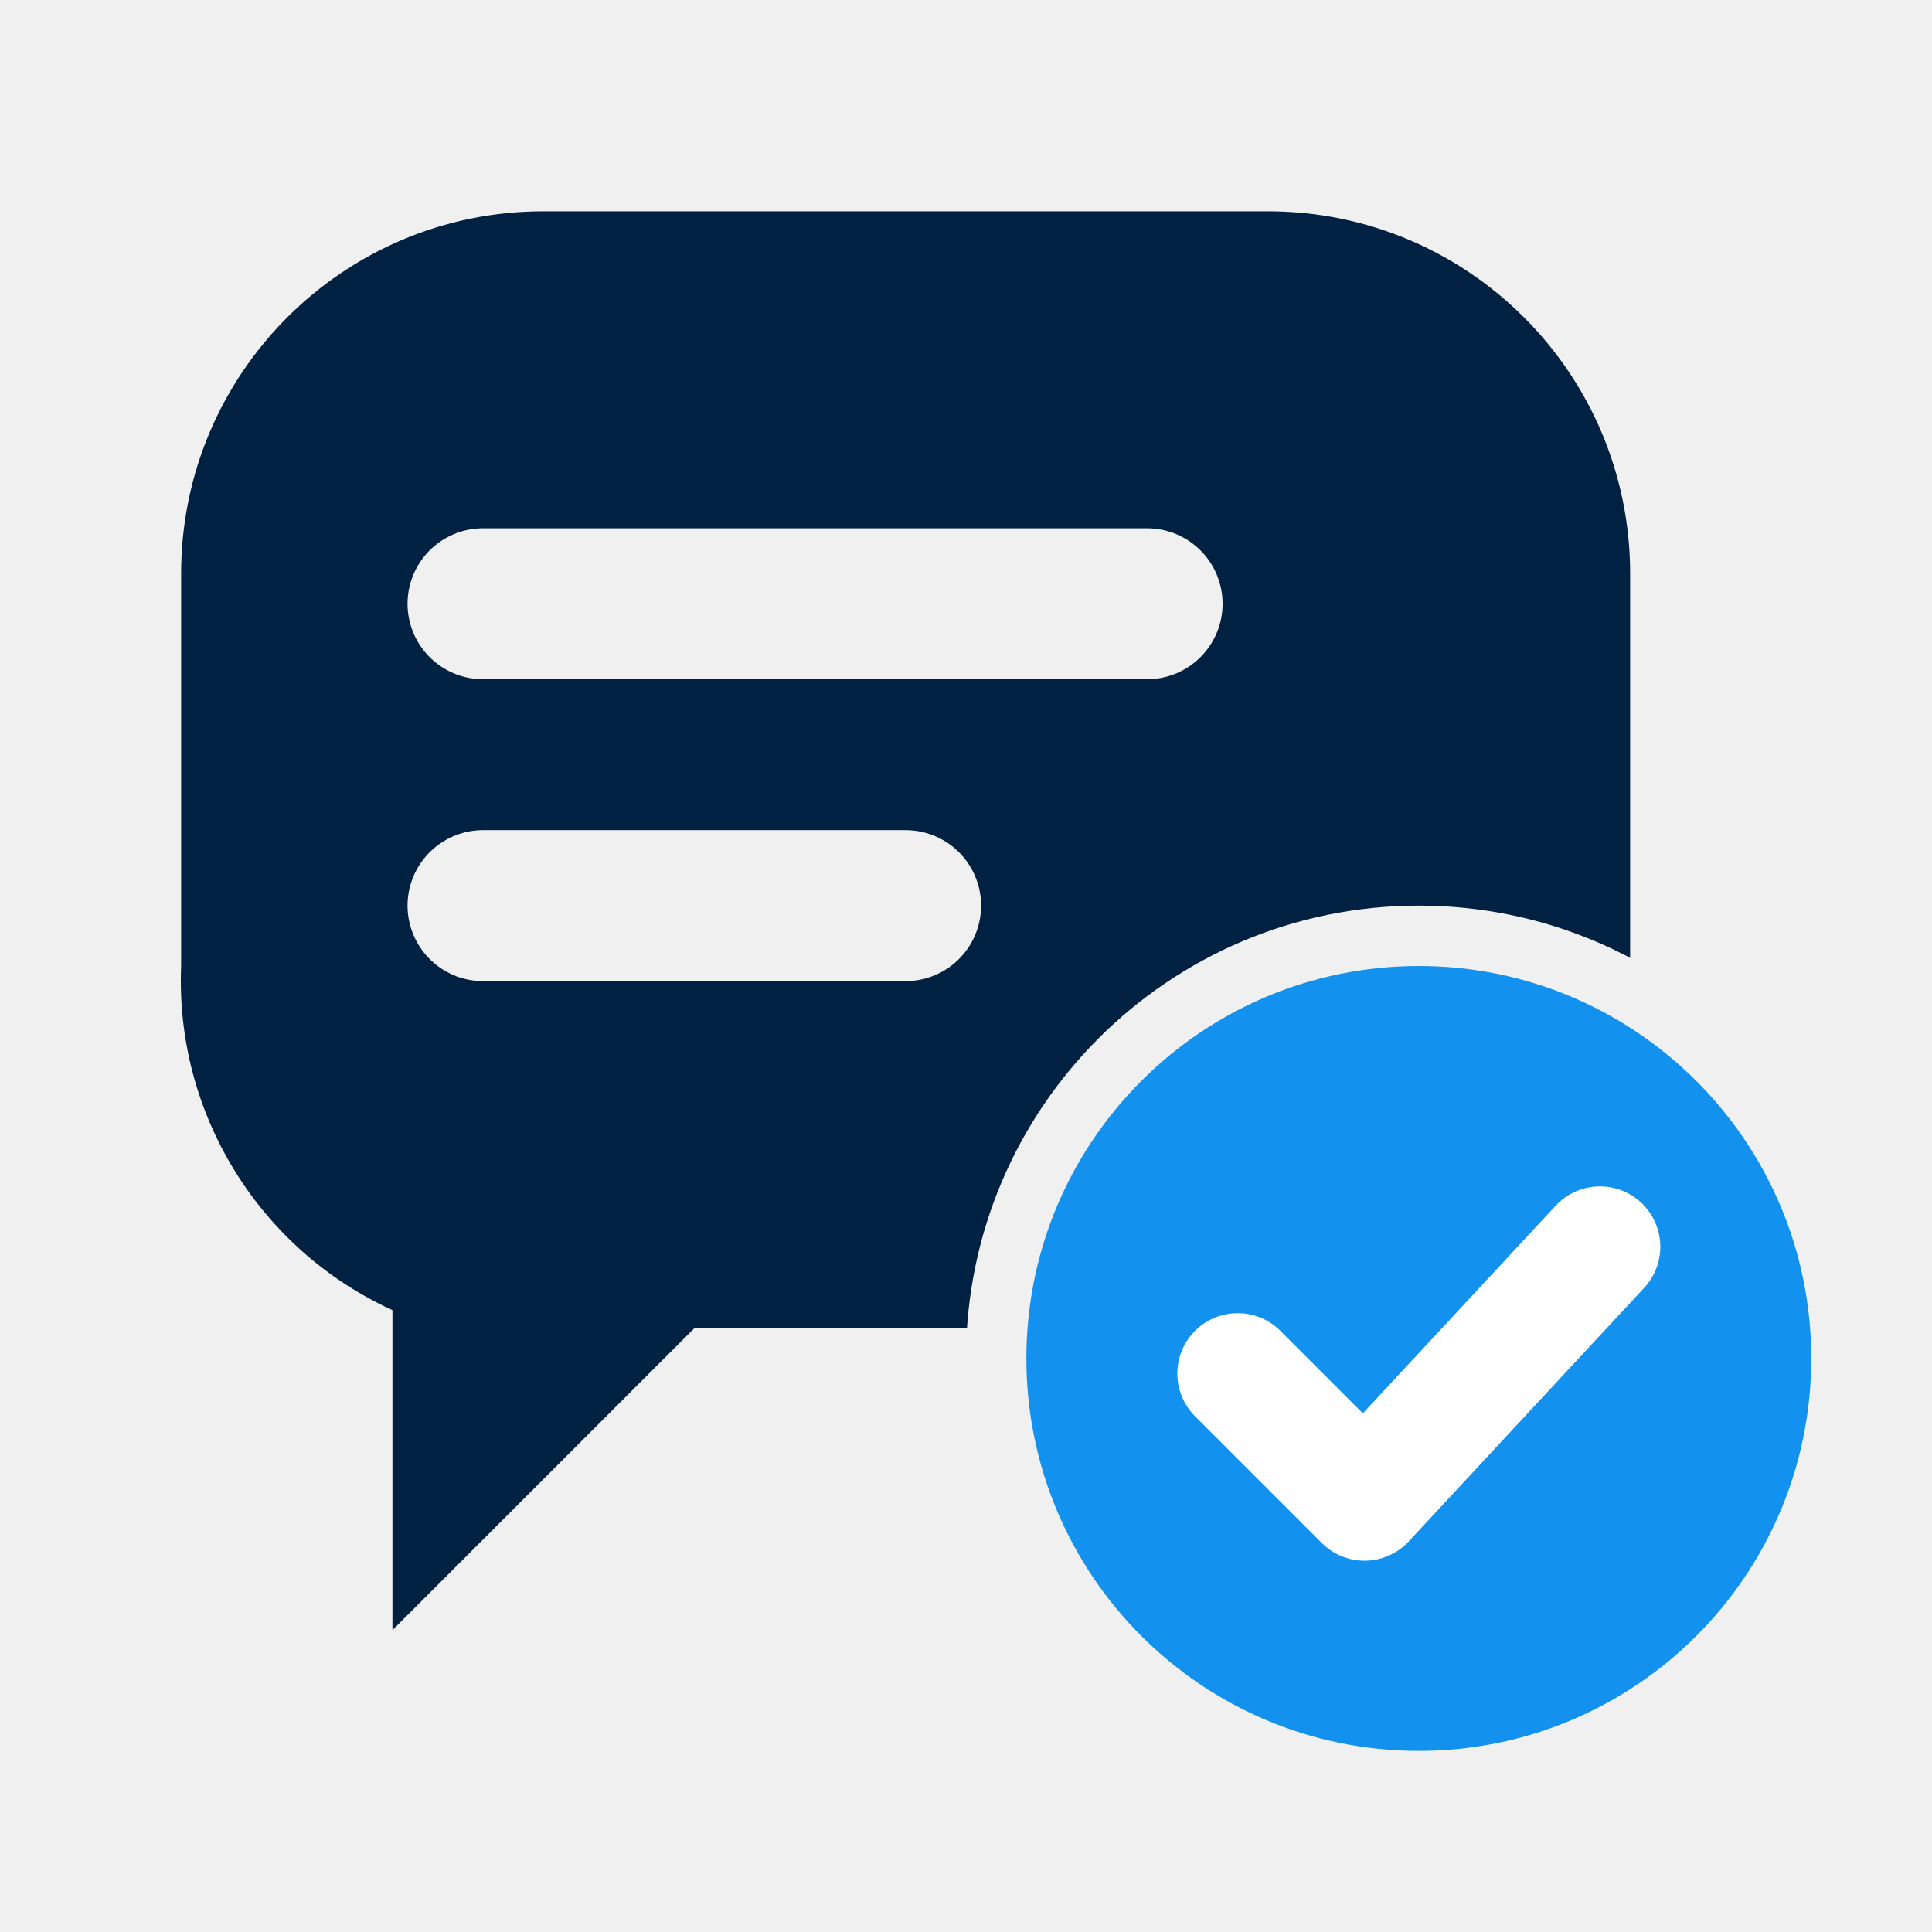
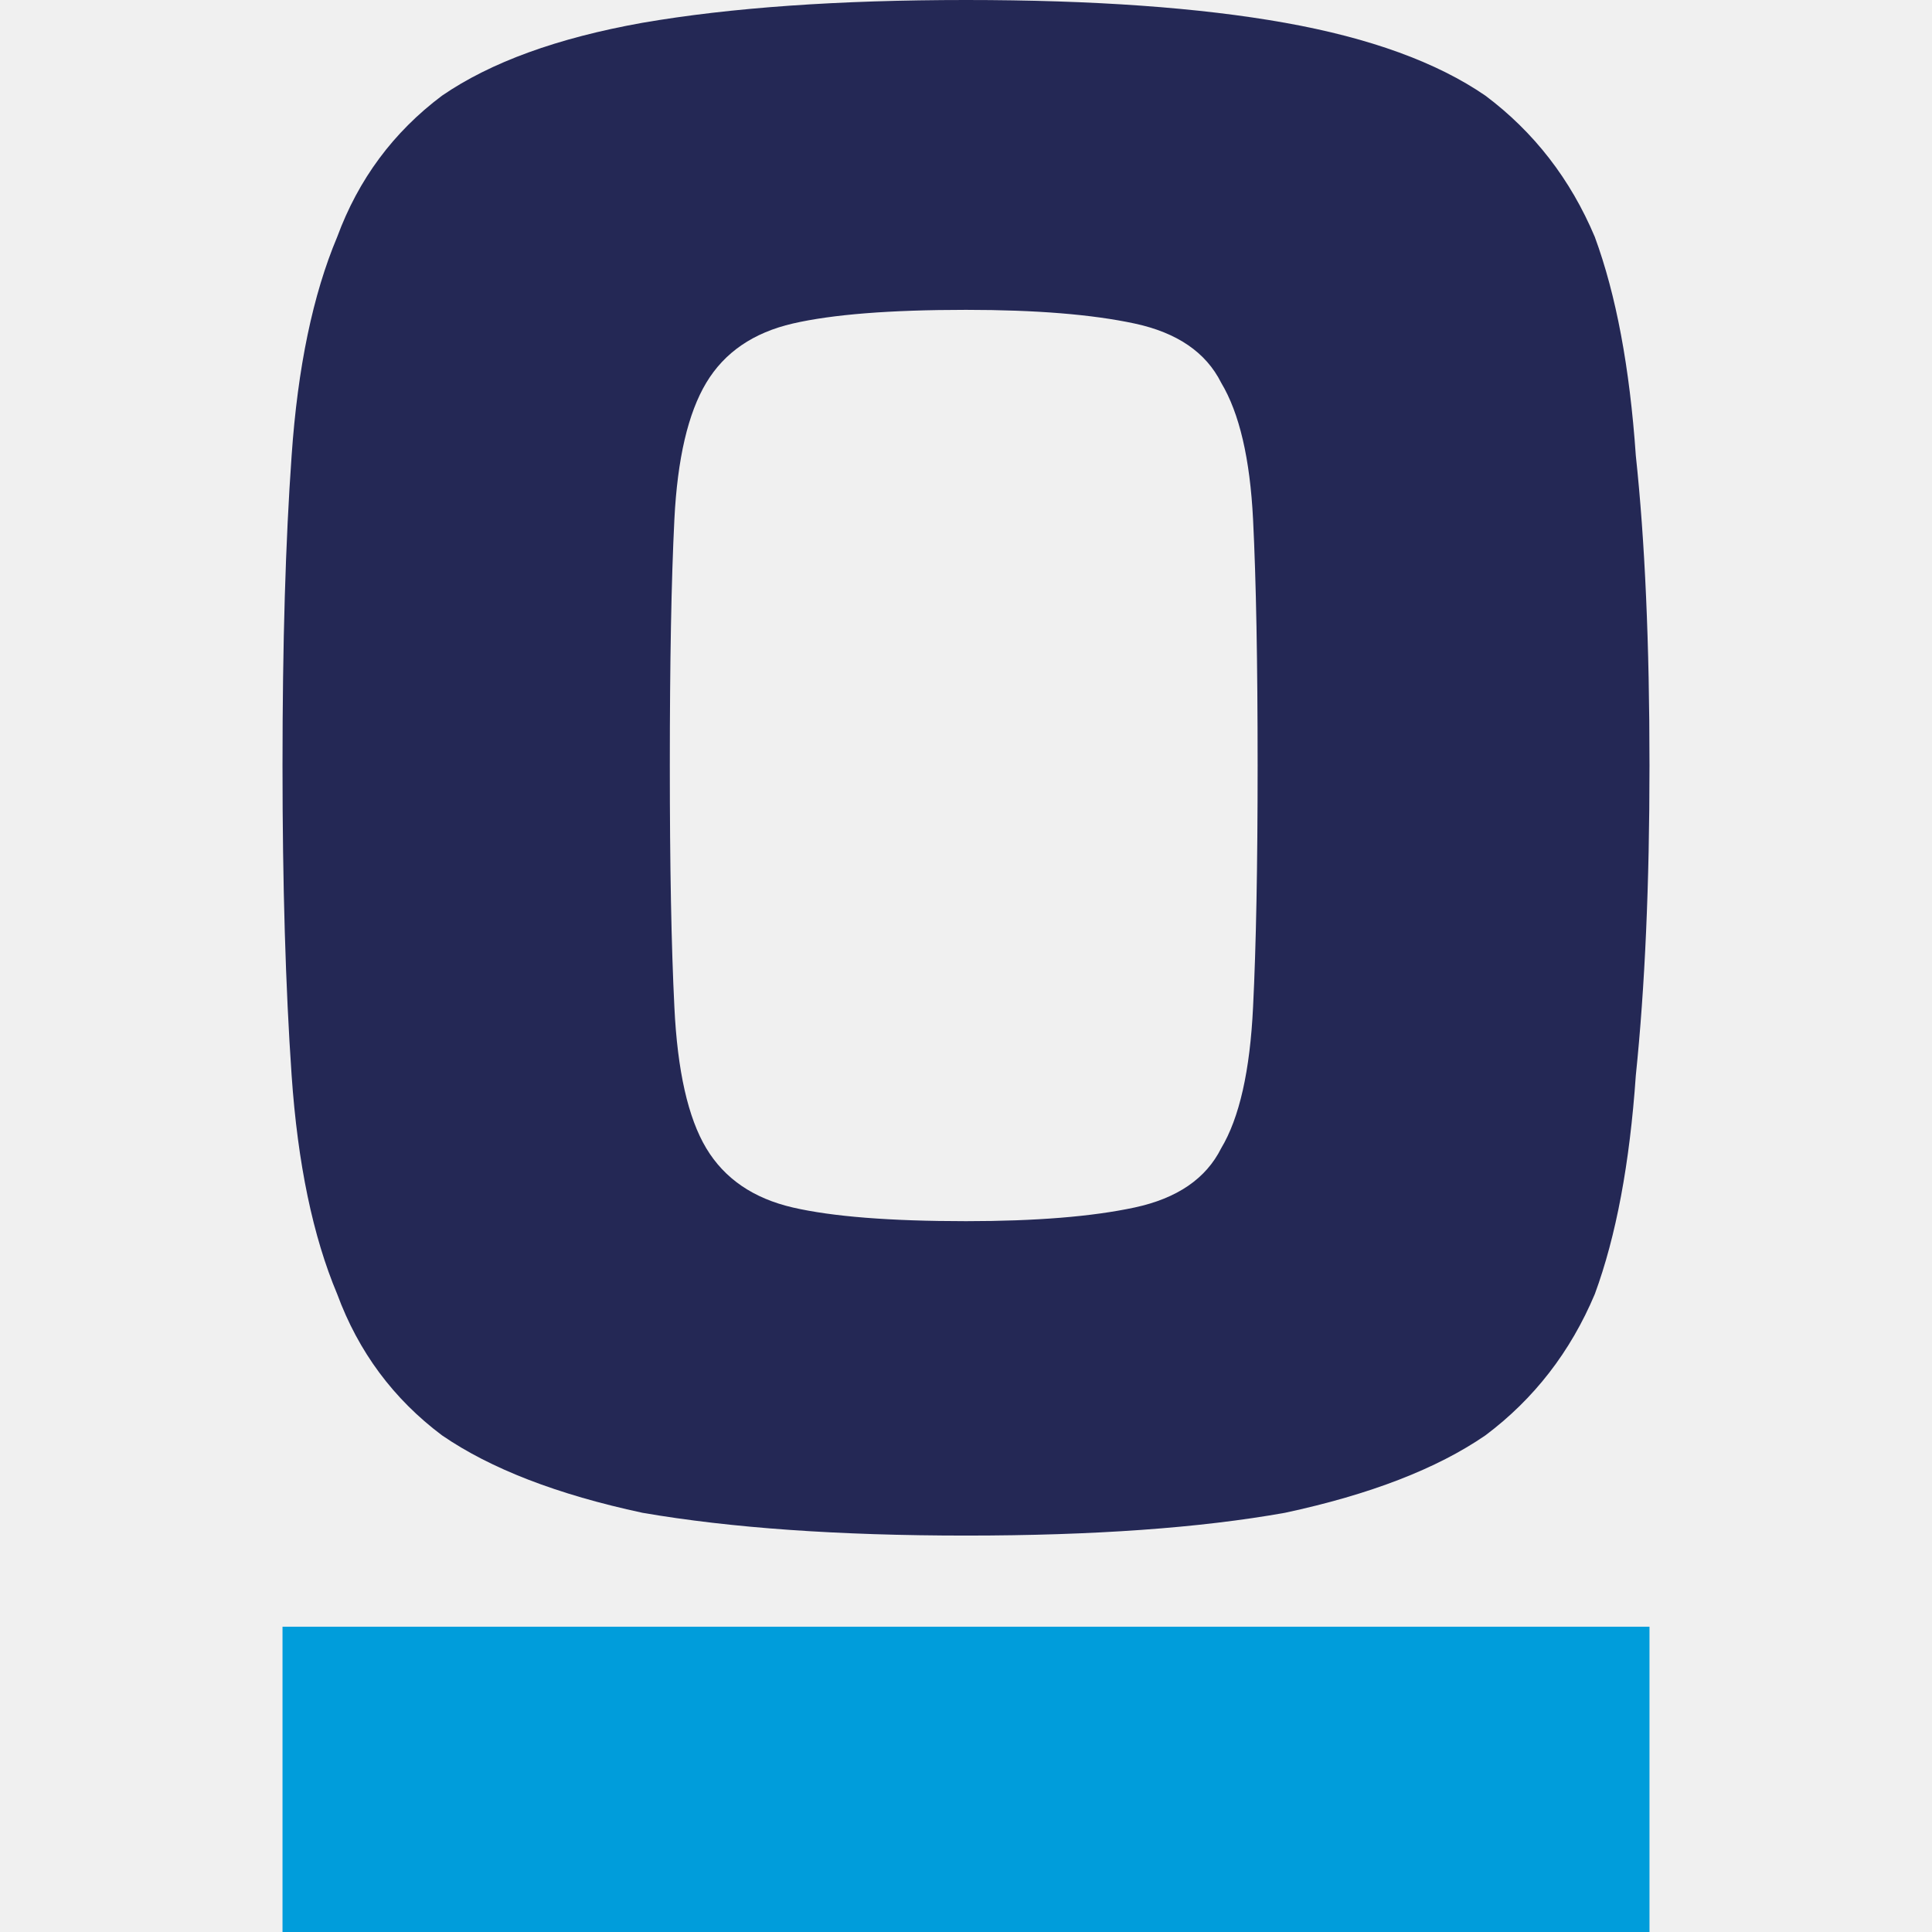
- <svg xmlns="http://www.w3.org/2000/svg" viewBox="0 0 64 64" width="64" height="64" role="img" aria-label="OPAA">
-   <mask id="opaa-cut" maskUnits="userSpaceOnUse" x="0" y="0" width="64" height="64">
-     <rect width="64" height="64" fill="#fff" />
-     <path d="M16 20h22M16 30h14" stroke="#000" stroke-width="5" stroke-linecap="round" />
-     <circle cx="47" cy="45" r="15" fill="#000" />
-   </mask>
-   <path mask="url(#opaa-cut)" fill="#012142" d="M18 7h24a12 12 0 0 1 12 12v13a12 12 0 0 1-12 12H23l-10 10v-10.6A12 12 0 0 1 6 32V19A12 12 0 0 1 18 7z" />
-   <circle cx="47" cy="45" r="13" fill="#1292EE" />
-   <path d="M41 45.5l4.2 4.2 7.8-8.4" fill="none" stroke="#fff" stroke-width="4" stroke-linecap="round" stroke-linejoin="round" />
+ <svg xmlns="http://www.w3.org/2000/svg" viewBox="0 0 42.4 42.4" width="42.4" height="42.4" role="img" aria-label="opaa">
+   <g transform="translate(6.2 0)">
+     <path fill="#242855" d="M15 33.7Q10.8 33.7 7.9 33.2Q5.1 32.6 3.5 31.5Q1.9 30.3 1.2 28.4Q0.4 26.5 0.2 23.6Q0 20.7 0 16.8Q0 12.8 0.2 10Q0.4 7.1 1.2 5.2Q1.9 3.3 3.5 2.1Q5.1 1 7.9 0.5Q10.8 0 15 0Q19.2 0 22 0.5Q24.8 1 26.4 2.1Q28 3.3 28.8 5.2Q29.5 7.1 29.7 10Q30 12.8 30 16.8Q30 20.7 29.7 23.6Q29.5 26.5 28.8 28.4Q28 30.3 26.4 31.5Q24.8 32.6 22 33.2Q19.2 33.7 15 33.7ZM15 26.8Q17.3 26.8 18.7 26.5Q20.1 26.2 20.6 25.2Q21.2 24.2 21.3 22.1Q21.4 20.1 21.4 16.8Q21.4 13.4 21.3 11.4Q21.2 9.4 20.6 8.4Q20.1 7.4 18.7 7.1Q17.3 6.8 15 6.8Q12.5 6.8 11.2 7.1Q9.9 7.4 9.3 8.4Q8.7 9.4 8.6 11.4Q8.5 13.4 8.5 16.8Q8.5 20.1 8.6 22.1Q8.7 24.2 9.3 25.2Q9.9 26.2 11.2 26.5Q12.5 26.8 15 26.8Z" />
+     <path fill="#009DDB" d="M0 35.7H30V42.4H0Z" />
+   </g>
</svg>
